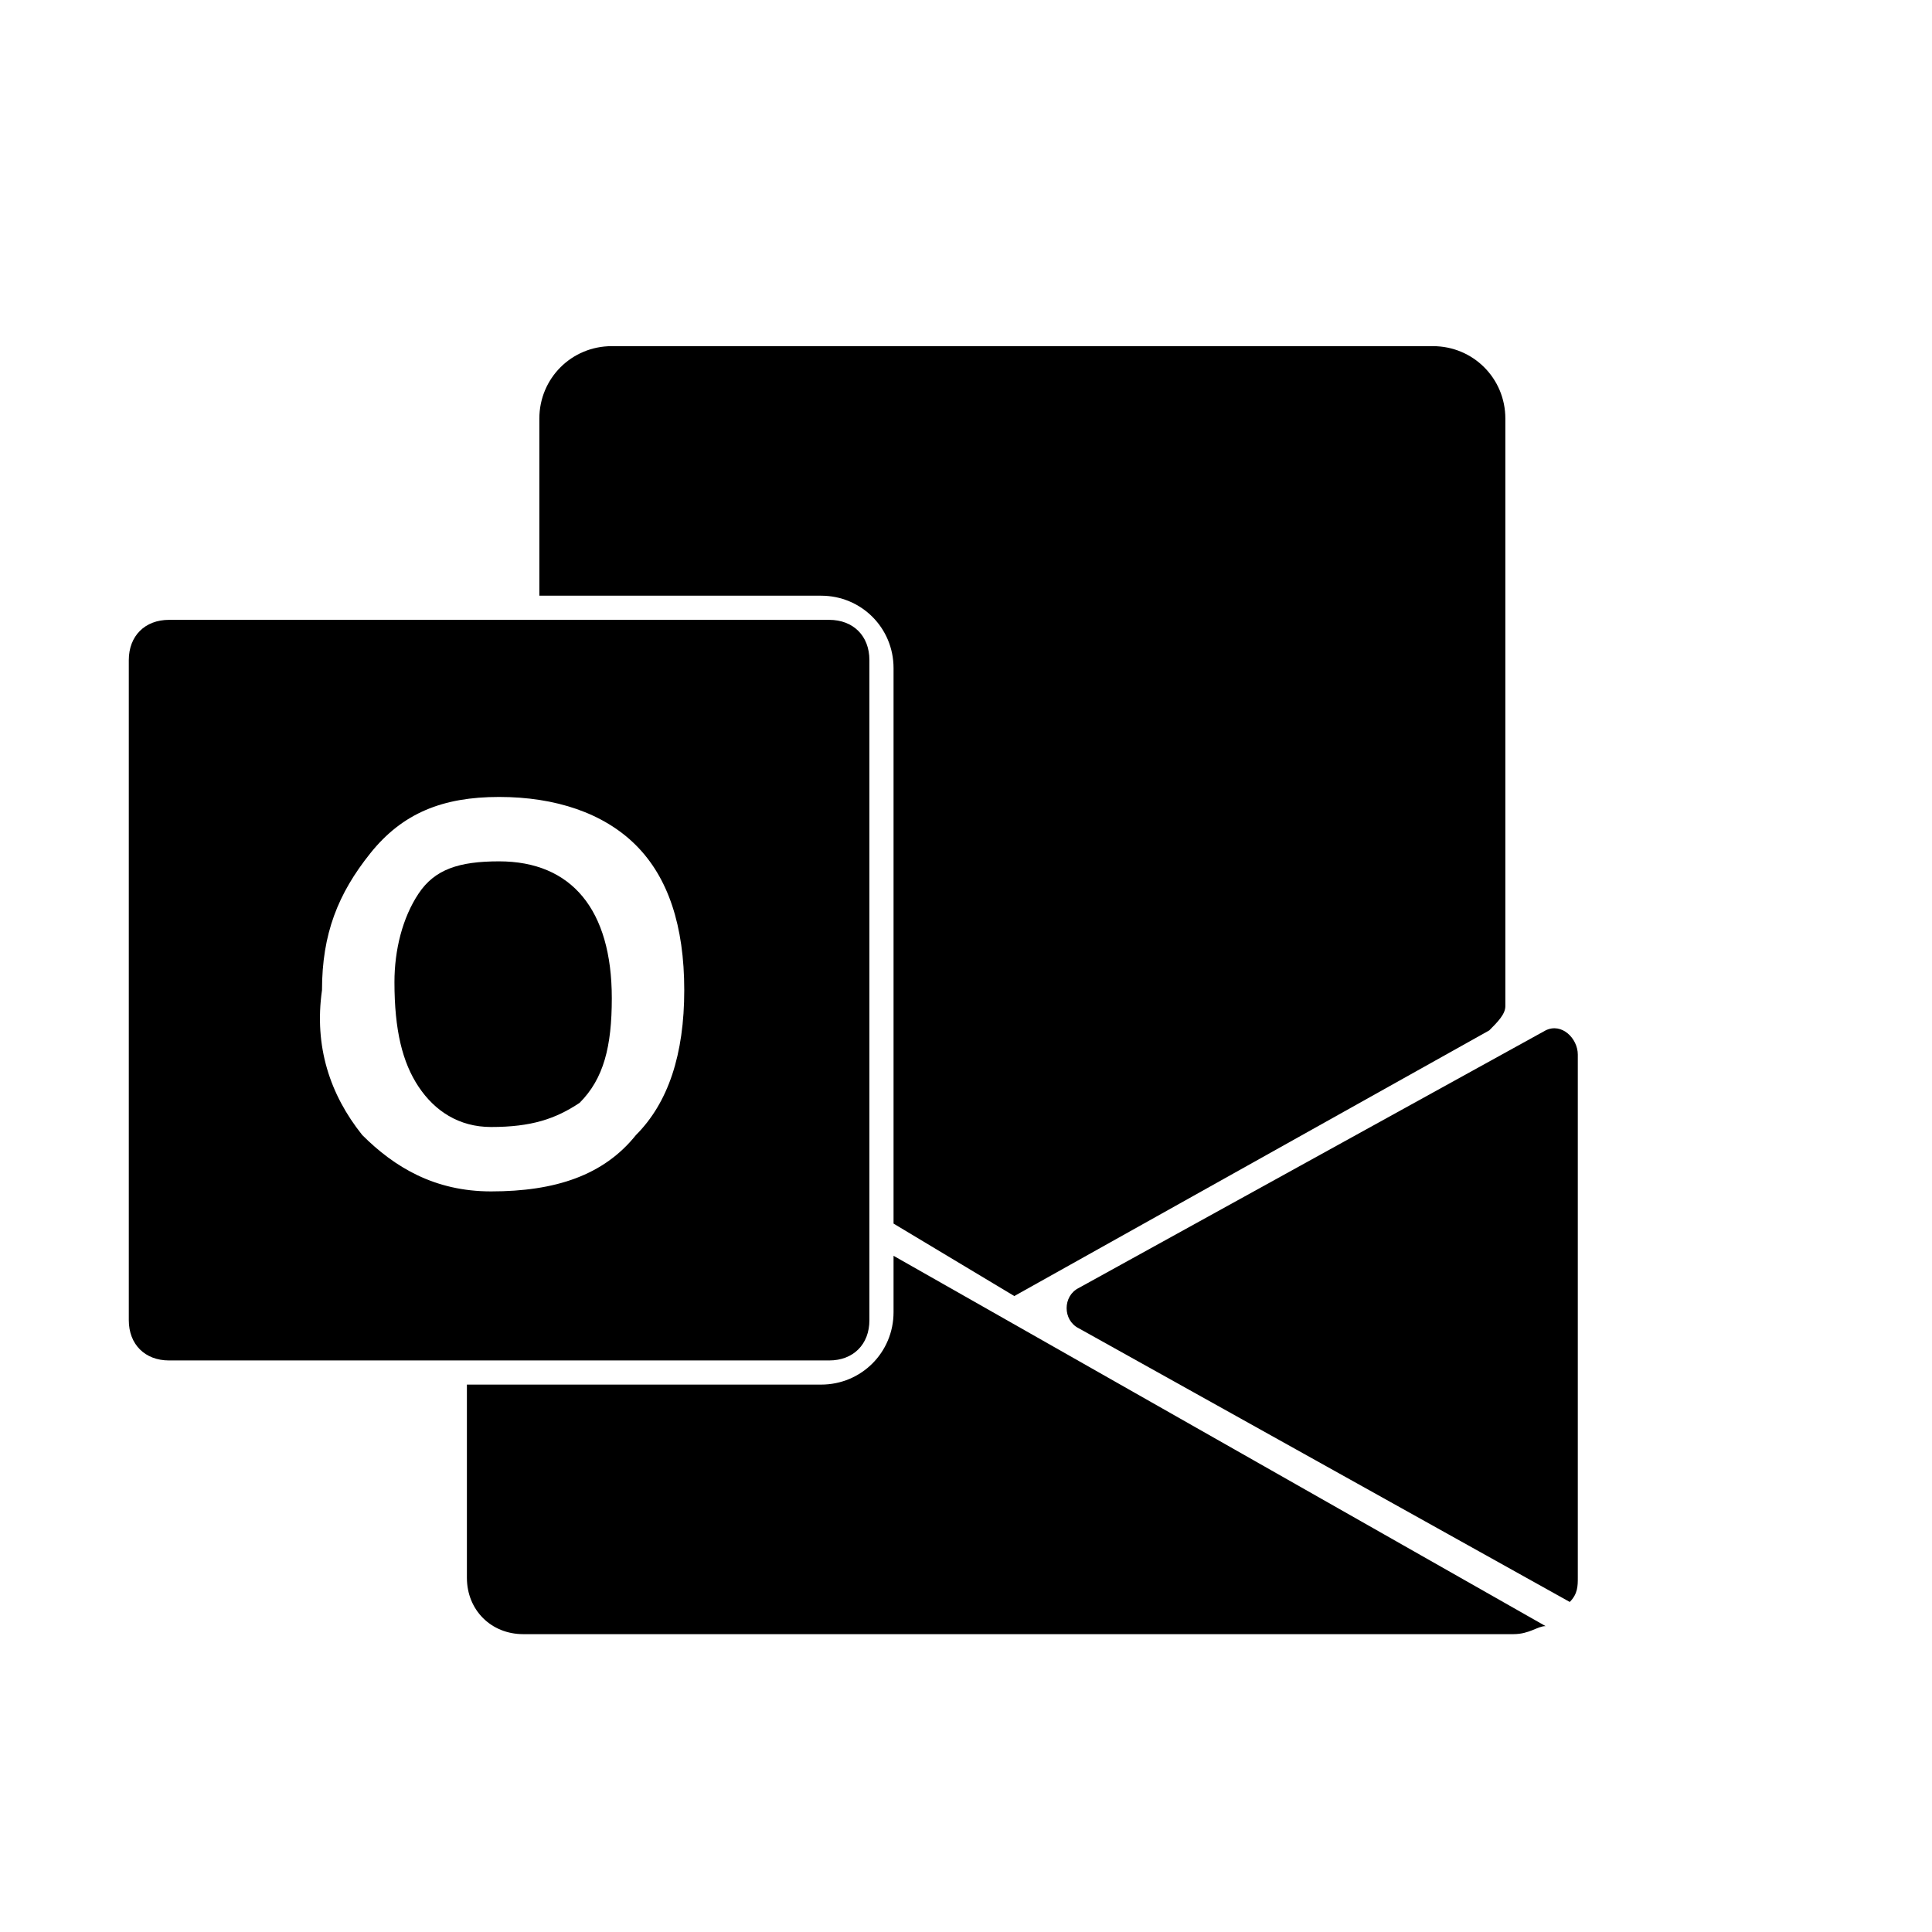
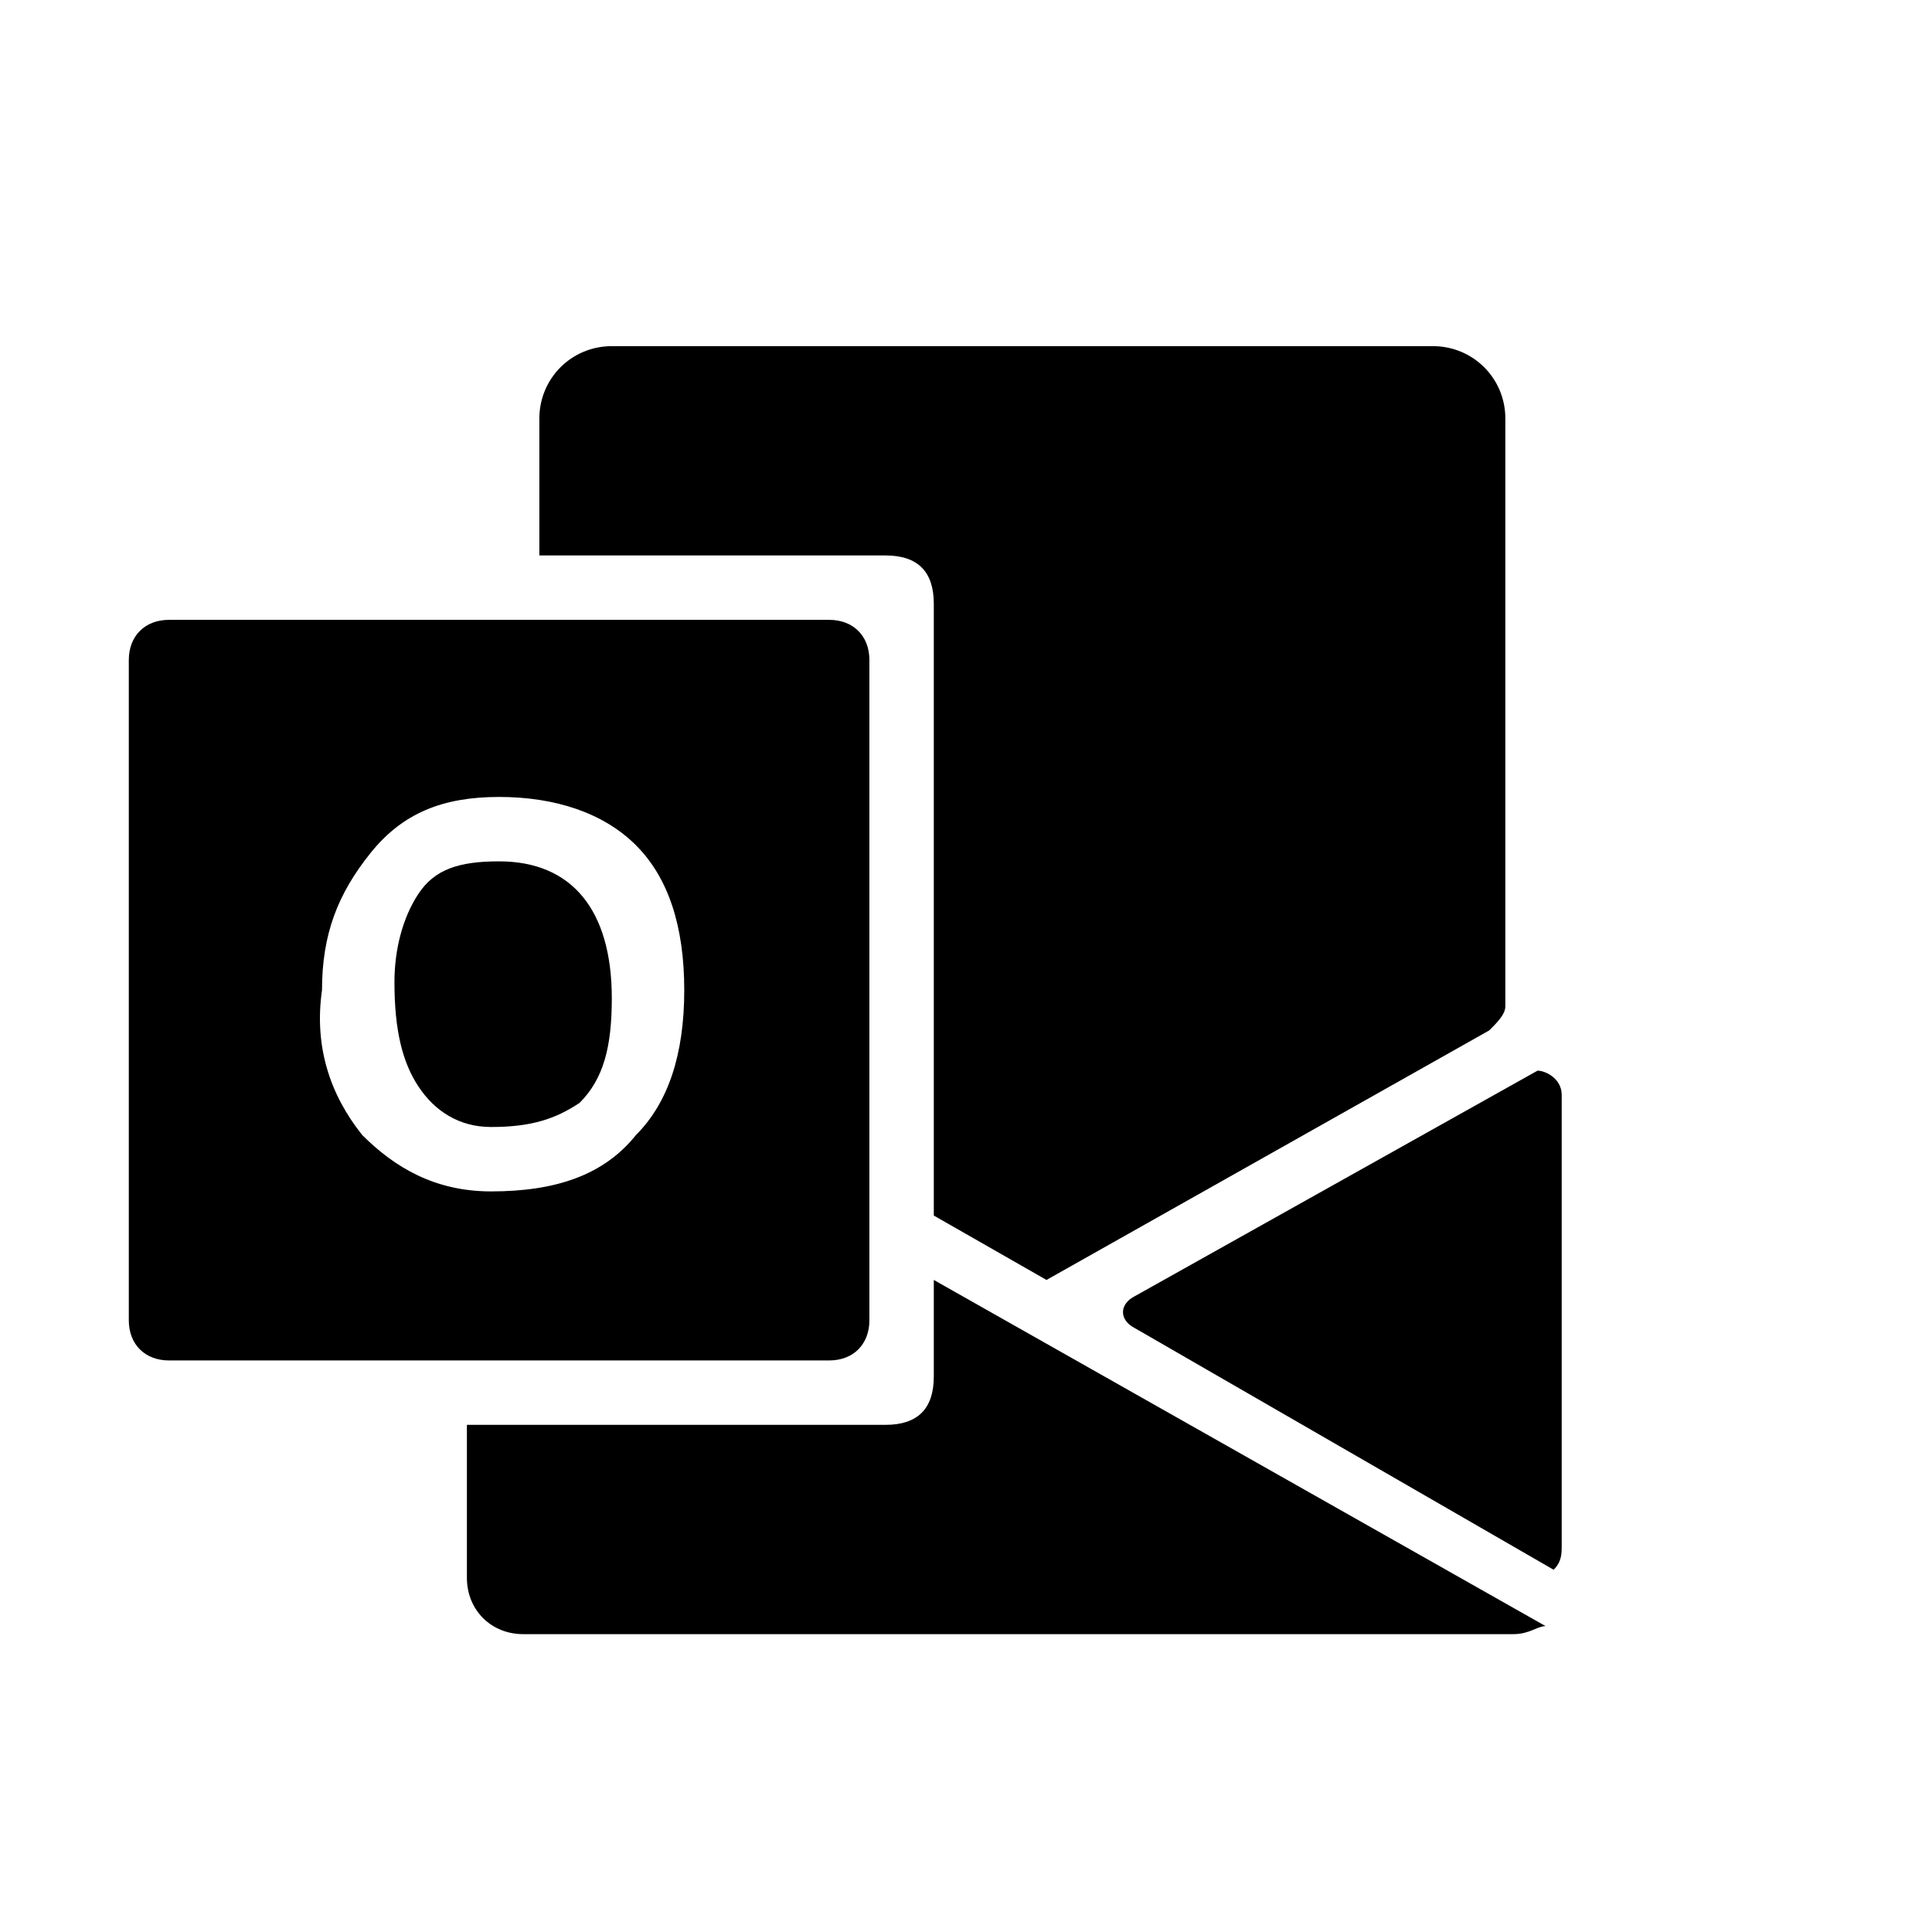
<svg xmlns="http://www.w3.org/2000/svg" version="1.1" id="Layer_2" x="0px" y="0px" viewBox="0 0 24 24" style="enable-background:new 0 0 24 24;" xml:space="preserve">
-   <path d="M10.3,16.9H2.1c-0.3,0-0.5-0.2-0.5-0.5V8.2c0-0.3,0.2-0.5,0.5-0.5h8.2c0.3,0,0.5,0.2,0.5,0.5v8.2  C10.8,16.7,10.6,16.9,10.3,16.9z M4.5,14.1c0.4,0.4,0.9,0.7,1.6,0.7c0.8,0,1.4-0.2,1.8-0.7c0.4-0.4,0.6-1,0.6-1.8  c0-0.8-0.2-1.4-0.6-1.8c-0.4-0.4-1-0.6-1.7-0.6c-0.7,0-1.2,0.2-1.6,0.7c-0.4,0.5-0.6,1-0.6,1.7C3.9,13,4.1,13.6,4.5,14.1z M5.2,11.1  c0.2-0.3,0.5-0.4,1-0.4c0.9,0,1.4,0.6,1.4,1.7c0,0.6-0.1,1-0.4,1.3C6.9,13.9,6.6,14,6.1,14c-0.4,0-0.7-0.2-0.9-0.5  c-0.2-0.3-0.3-0.7-0.3-1.3C4.9,11.8,5,11.4,5.2,11.1z" />
-   <path d="M19.5,19.9c0.1-0.1,0.1-0.2,0.1-0.3v-6.5c0-0.2-0.2-0.4-0.4-0.3L13.4,16c-0.2,0.1-0.2,0.4,0,0.5L19.5,19.9z" />
-   <path d="M11.1,15.6v0.7c0,0.5-0.4,0.9-0.9,0.9c0,0-4.4,0-4.4,0v2.4c0,0.4,0.3,0.7,0.7,0.7h12.3c0.2,0,0.3-0.1,0.4-0.1l0,0L11.1,15.6  " />
-   <path d="M11.1,15.2l1.5,0.9l0,0l5.9-3.3c0.1-0.1,0.2-0.2,0.2-0.3V5.2c0-0.5-0.4-0.9-0.9-0.9H7.6c-0.5,0-0.9,0.4-0.9,0.9  c0,0,0,2.2,0,2.2h3.5c0.5,0,0.9,0.4,0.9,0.9L11.1,15.2" />
+   <path d="M10.3,16.9H2.1c-0.3,0-0.5-0.2-0.5-0.5V8.2c0-0.3,0.2-0.5,0.5-0.5h8.2c0.3,0,0.5,0.2,0.5,0.5v8.2  C10.8,16.7,10.6,16.9,10.3,16.9z M4.5,14.1c0.4,0.4,0.9,0.7,1.6,0.7c0.8,0,1.4-0.2,1.8-0.7c0.4-0.4,0.6-1,0.6-1.8s-0.2-1.4-0.6-1.8  c-0.4-0.4-1-0.6-1.7-0.6S5,10.1,4.6,10.6S4,11.6,4,12.3C3.9,13,4.1,13.6,4.5,14.1z M5.2,11.1c0.2-0.3,0.5-0.4,1-0.4  c0.9,0,1.4,0.6,1.4,1.7c0,0.6-0.1,1-0.4,1.3C6.9,13.9,6.6,14,6.1,14c-0.4,0-0.7-0.2-0.9-0.5c-0.2-0.3-0.3-0.7-0.3-1.3  C4.9,11.8,5,11.4,5.2,11.1z" />
+   <path d="M19.3,19.5c0.1-0.1,0.1-0.2,0.1-0.3v-5.6c0-0.2-0.2-0.3-0.3-0.3l-5,2.8c-0.2,0.1-0.2,0.3,0,0.4L19.3,19.5z" />
+   <path d="M5.8,17.7H11c0.4,0,0.6-0.2,0.6-0.6v-1.2l0,0l7.6,4.3l0,0c-0.1,0-0.2,0.1-0.4,0.1H6.5c-0.4,0-0.7-0.3-0.7-0.7v-1.7L5.8,17.7  z" />
+   <path d="M11.6,15.1V7.5c0-0.4-0.2-0.6-0.6-0.6c0,0-4.3,0-4.3,0V5.2c0-0.5,0.4-0.9,0.9-0.9h10.2c0.5,0,0.9,0.4,0.9,0.9v7.3  c0,0.1-0.1,0.2-0.2,0.3L13,15.9" />
</svg>
